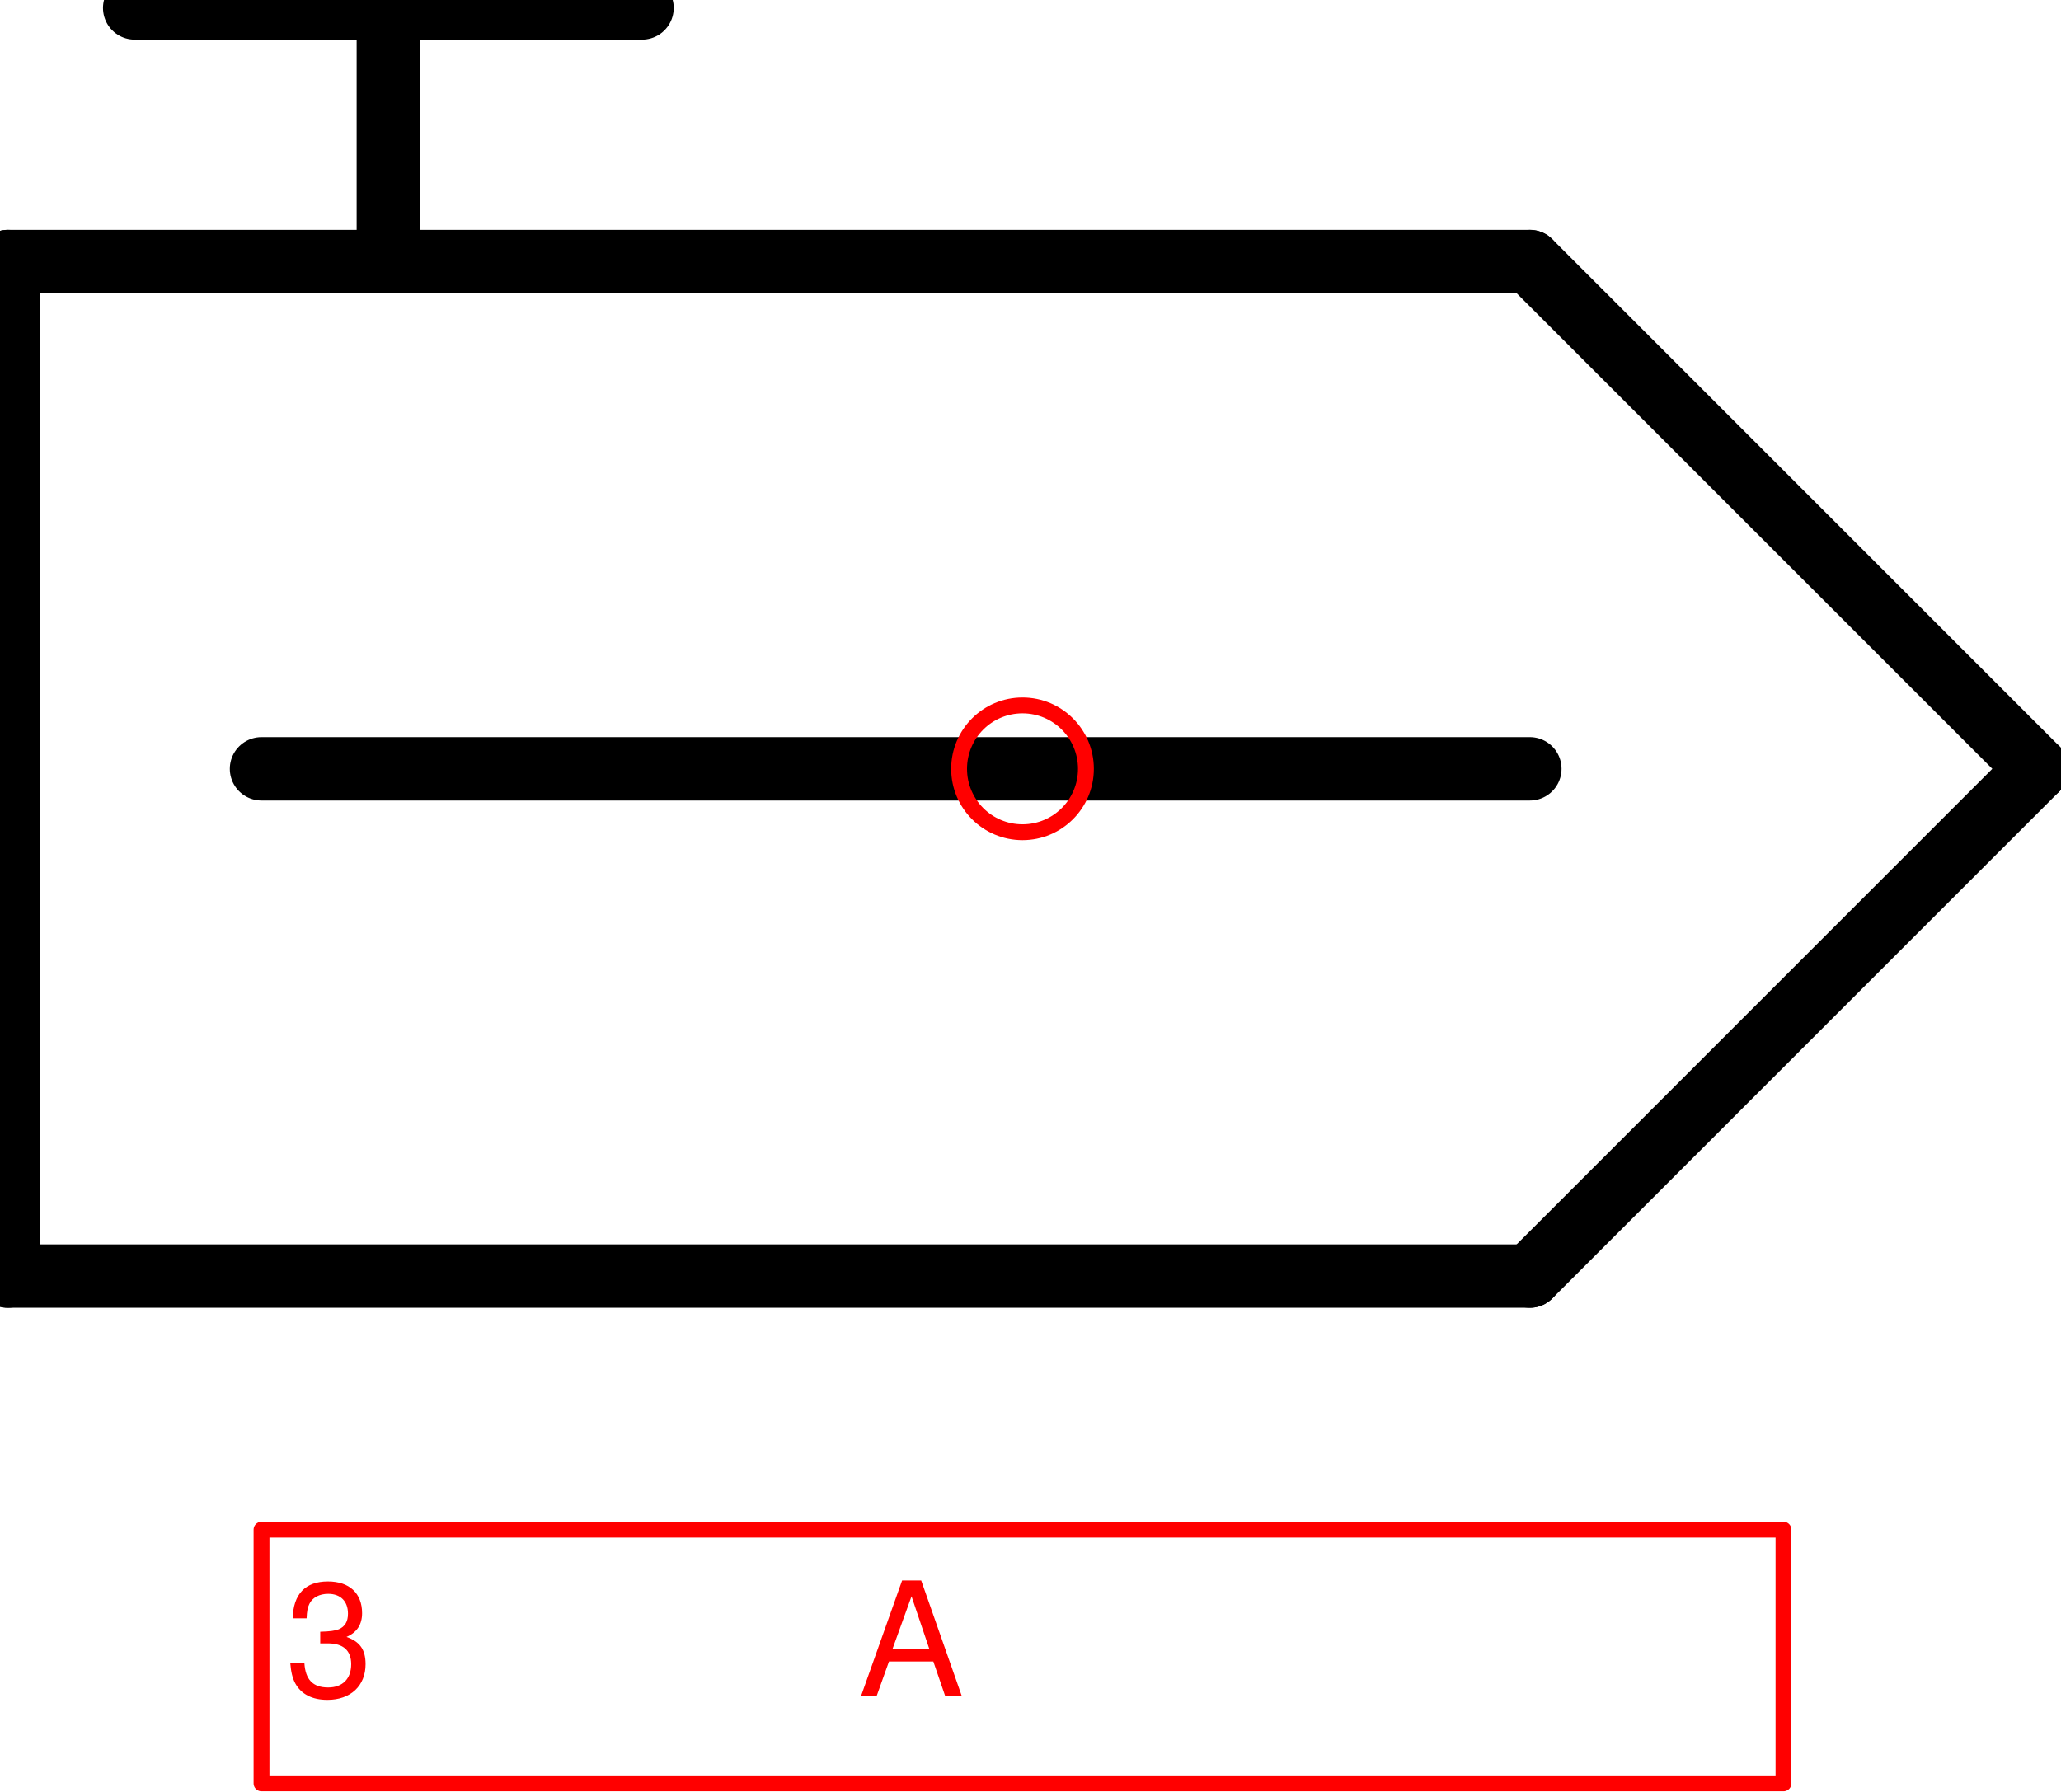
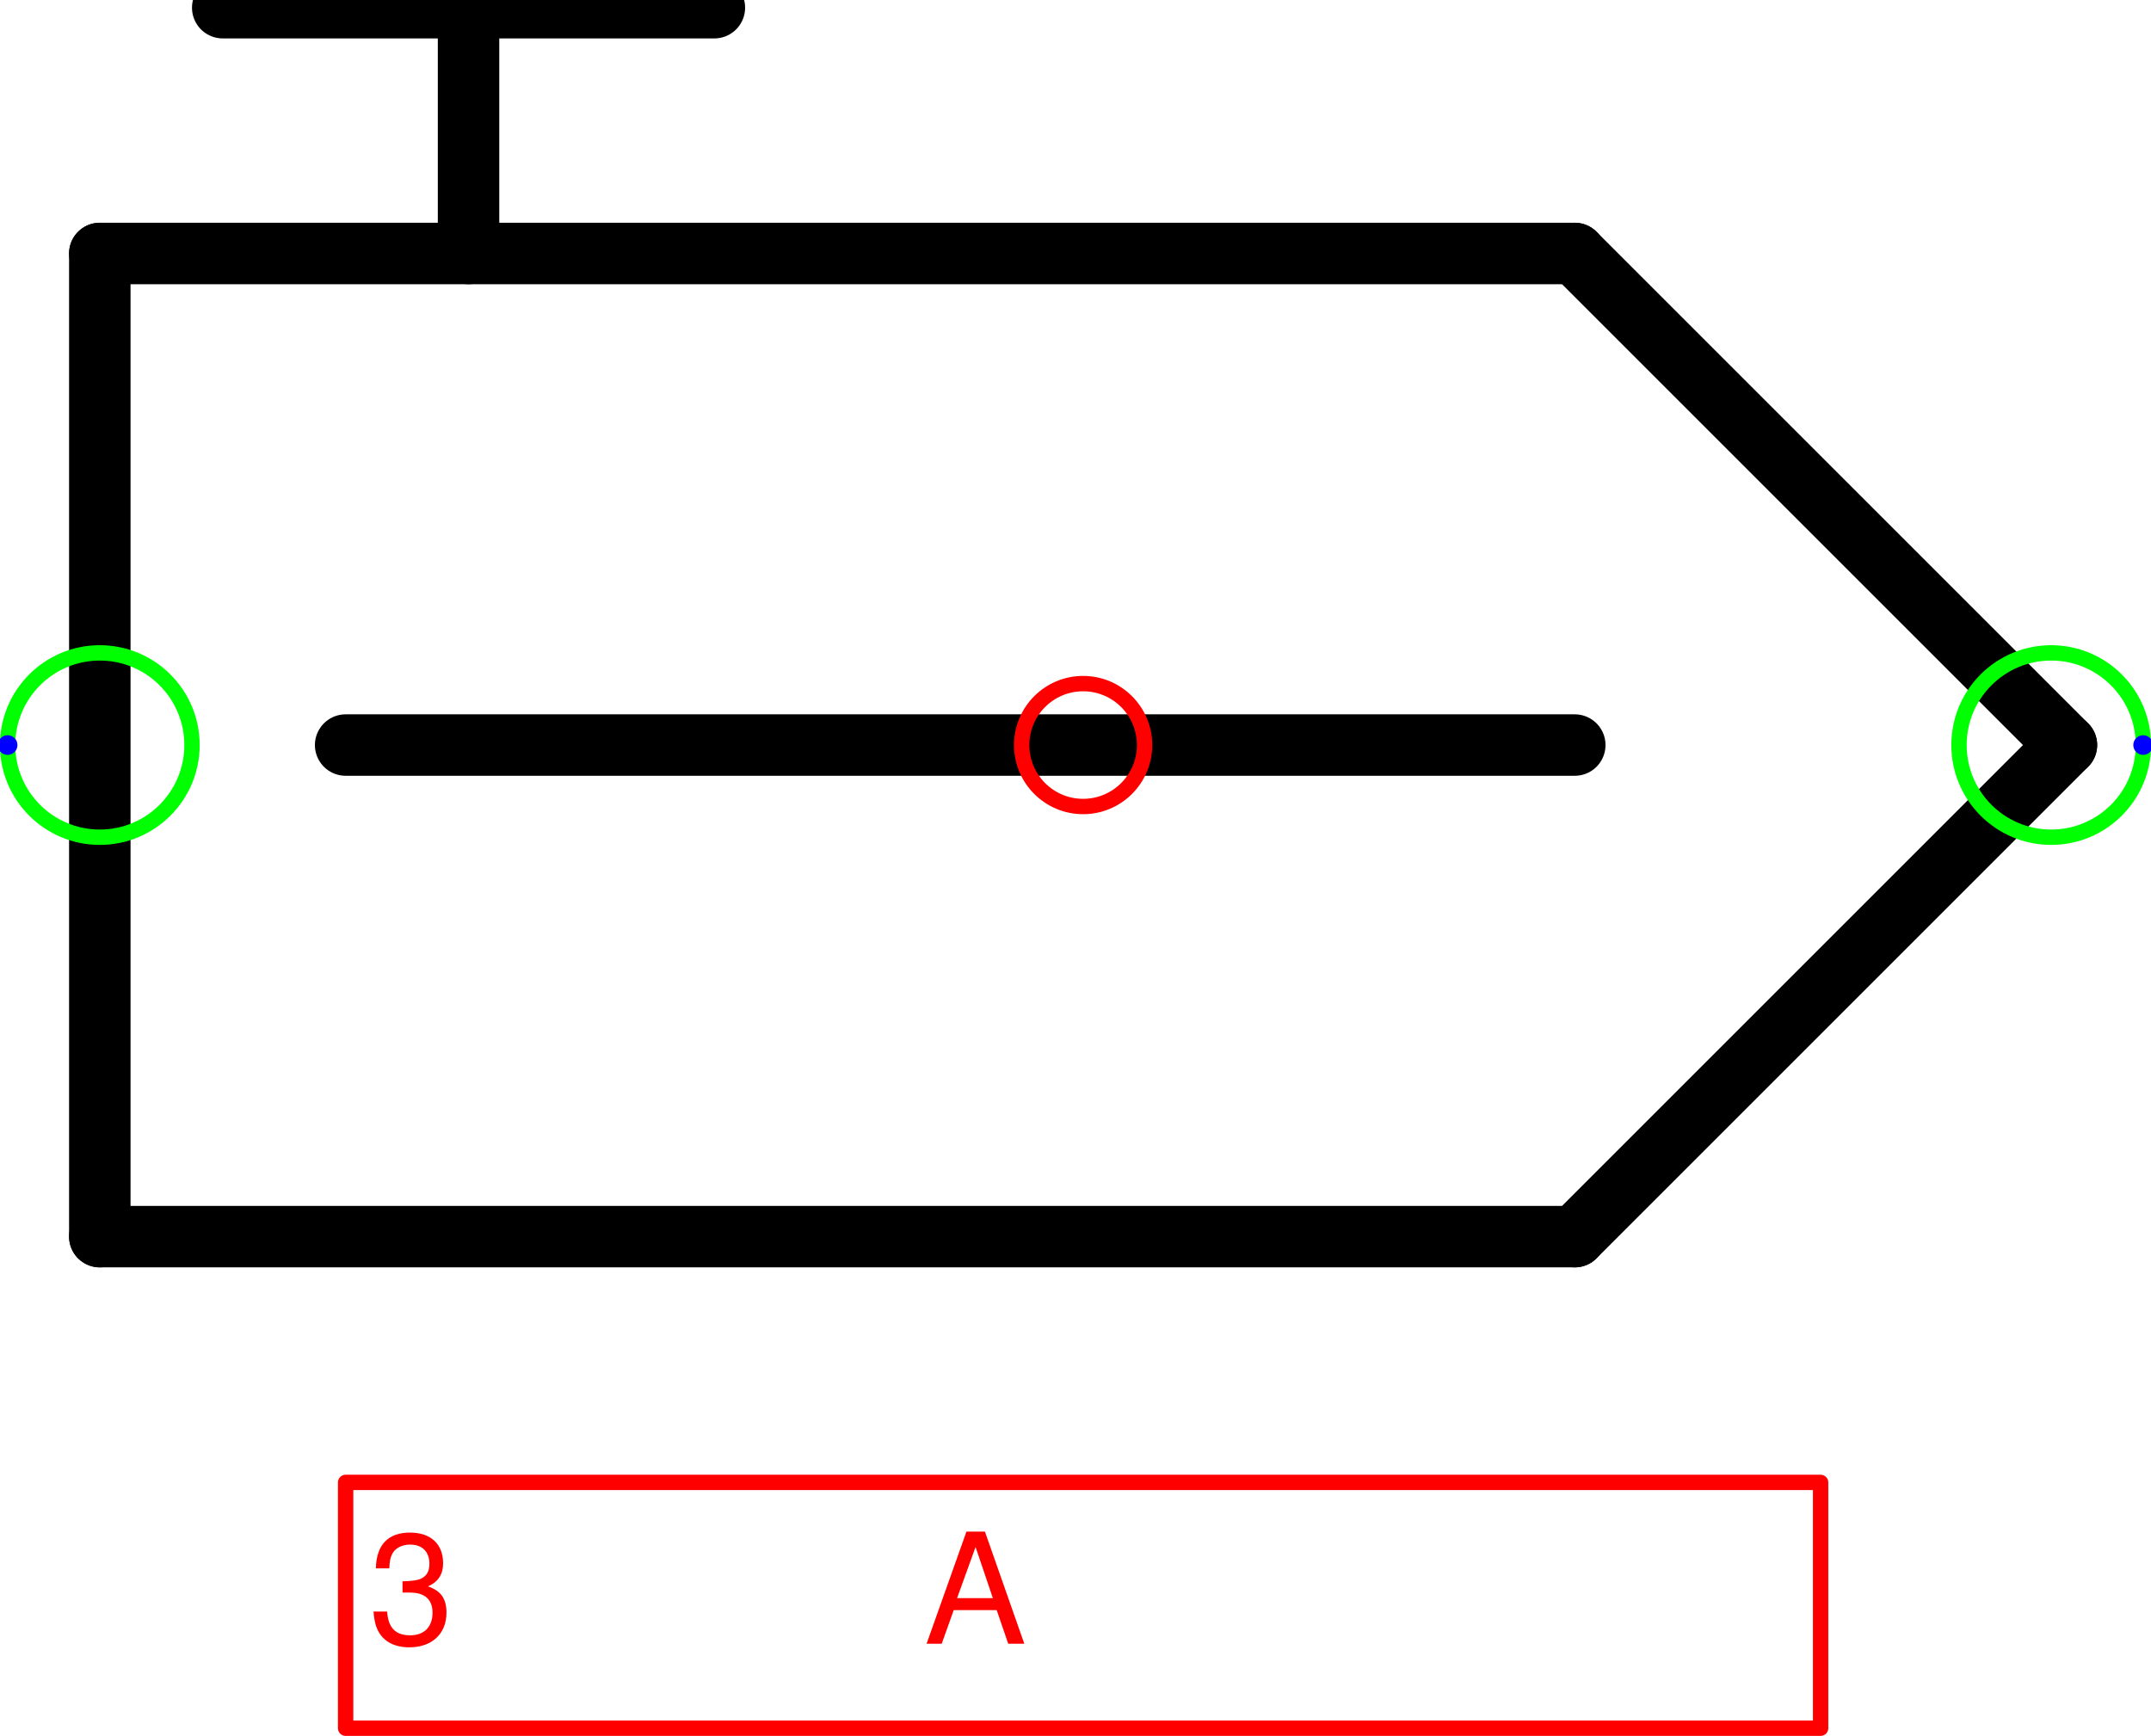
- <svg xmlns="http://www.w3.org/2000/svg" version="1.1" width="34.393mm" height="29.896mm" viewBox="-4.031 -3.031 8.125 7.062">
+ <svg xmlns="http://www.w3.org/2000/svg" version="1.1" width="37.039mm" height="29.896mm" viewBox="-4.406 -3.031 8.75 7.062">
  <defs vector-effect="non-scaling-stroke" />
  <g>
    <g id="cell-R9SkStQpuqyadVDAhBim-6" layer="Symbol">
      <path d="M-3.5-3L-1.5-3" fill="none" stroke="rgb(0, 0, 0)" stroke-miterlimit="10" pointer-events="stroke" stroke-width="0.25" stroke-linecap="round" stroke-linejoin="round" />
    </g>
    <g id="cell-R9SkStQpuqyadVDAhBim-5" layer="Symbol">
      <path d="M-2.5-2L-2.5-3" fill="none" stroke="rgb(0, 0, 0)" stroke-miterlimit="10" pointer-events="stroke" stroke-width="0.25" stroke-linecap="round" stroke-linejoin="round" />
    </g>
    <g id="cell-R9SkStQpuqyadVDAhBim-3" layer="Symbol">
      <path d="M2 2L4 0" fill="none" stroke="rgb(0, 0, 0)" stroke-miterlimit="10" pointer-events="stroke" stroke-width="0.25" stroke-linecap="round" stroke-linejoin="round" />
    </g>
    <g id="cell-R9SkStQpuqyadVDAhBim-2" layer="Symbol">
      <path d="M4 0L2-2" fill="none" stroke="rgb(0, 0, 0)" stroke-miterlimit="10" pointer-events="stroke" stroke-width="0.25" stroke-linecap="round" stroke-linejoin="round" />
    </g>
    <g id="cell-R9SkStQpuqyadVDAhBim-1" layer="Symbol">
      <path d="M-3 0L2 0" fill="none" stroke="rgb(0, 0, 0)" stroke-miterlimit="10" pointer-events="stroke" stroke-width="0.25" stroke-linecap="round" stroke-linejoin="round" />
    </g>
    <g id="cell-R9SkStQpuqyadVDAhBim-0" layer="Symbol">
      <path d="M-4-2L2-2" fill="none" stroke="rgb(0, 0, 0)" stroke-miterlimit="10" pointer-events="stroke" stroke-width="0.25" stroke-linecap="round" stroke-linejoin="round" />
    </g>
    <g id="cell-IKecS1XPP51Uze1yhMVT-2" layer="Symbol">
      <path d="M-4 2L-4-2" fill="none" stroke="rgb(0, 0, 0)" stroke-miterlimit="10" pointer-events="stroke" stroke-width="0.25" stroke-linecap="round" stroke-linejoin="round" />
    </g>
    <g id="cell-IKecS1XPP51Uze1yhMVT-1" layer="Symbol">
      <path d="M-4 2L2 2" fill="none" stroke="rgb(0, 0, 0)" stroke-miterlimit="10" pointer-events="stroke" stroke-width="0.25" stroke-linecap="round" stroke-linejoin="round" />
    </g>
    <g id="cell-lMt12XL9Gg6tnkTxBpEr-3" content="&lt;object label=&quot;%LabelLines%&amp;amp;nbsp; &amp;amp;nbsp; &amp;amp;nbsp; &amp;amp;nbsp; &amp;amp;nbsp; &amp;amp;nbsp;%LabelIndex%&quot; placeholders=&quot;1&quot; LabelLines=&quot;3&quot; LabelIndex=&quot;A&quot;/&gt;" data-label="%LabelLines%&amp;nbsp; &amp;nbsp; &amp;nbsp; &amp;nbsp; &amp;nbsp; &amp;nbsp;%LabelIndex%" data-placeholders="1" data-LabelLines="3" data-LabelIndex="A" layer="Label">
      <path fill="none" stroke="#ff0000" pointer-events="all" d="M-3 3L3 3 3 4-3 4z" vector-effect="non-scaling-stroke" stroke-linecap="round" stroke-linejoin="round" />
      <g>
-         <text x="18" y="107" fill="#FF0000" font-family="Helvetica" font-size="10px" transform="scale(0.0625 0.0625) translate(-64 -48) translate(-0.5 -0.5)" vector-effect="non-scaling-stroke" stroke-linecap="round" stroke-linejoin="round">3           A</text>
+         <text x="24" y="107" fill="#FF0000" font-family="Helvetica" font-size="10px" transform="scale(0.0625 0.0625) translate(-70 -48) translate(-0.5 -0.5)" vector-effect="non-scaling-stroke" stroke-linecap="round" stroke-linejoin="round">3           A</text>
      </g>
+     </g>
+     <g id="cell-wh0gNT2-vs7ovRb5yoAr-1" content="&lt;object label=&quot;Connection&quot; PipingConnector=&quot;Y&quot; LabelConnector=&quot;N&quot; SignalConnector=&quot;N&quot; Direction=&quot;0&quot; AuxiliaryConnector=&quot;N&quot;/&gt;" data-label="Connection" data-PipingConnector="Y" data-LabelConnector="N" data-SignalConnector="N" data-Direction="0" data-AuxiliaryConnector="N" layer="Connection">
+       <ellipse cx="3.938" cy="0" rx="0.375" ry="0.375" fill="none" stroke="#00ff00" vector-effect="non-scaling-stroke" />
+       <ellipse cx="4.312" cy="0" rx="0.04" ry="0.04" fill="#0000ff" stroke="none" vector-effect="non-scaling-stroke" />
+     </g>
+     <g id="cell-wh0gNT2-vs7ovRb5yoAr-2" content="&lt;object label=&quot;Connection&quot; PipingConnector=&quot;Y&quot; LabelConnector=&quot;N&quot; SignalConnector=&quot;N&quot; Direction=&quot;180&quot; AuxiliaryConnector=&quot;N&quot;/&gt;" data-label="Connection" data-PipingConnector="Y" data-LabelConnector="N" data-SignalConnector="N" data-Direction="180" data-AuxiliaryConnector="N" layer="Connection">
+       <ellipse cx="-4" cy="0" rx="0.375" ry="0.375" fill="none" stroke="#00ff00" vector-effect="non-scaling-stroke" />
+       <ellipse cx="-4.375" cy="4.5924253663221344e-17" rx="0.04" ry="0.04" fill="#0000ff" stroke="none" vector-effect="non-scaling-stroke" />
    </g>
    <g id="cell-IKecS1XPP51Uze1yhMVT-20" content="&lt;object label=&quot;origo&quot;/&gt;" data-label="origo" layer="Origo">
      <ellipse cx="0" cy="0" rx="0.25" ry="0.25" fill="none" stroke="#ff0000" vector-effect="non-scaling-stroke" />
    </g>
  </g>
</svg>
